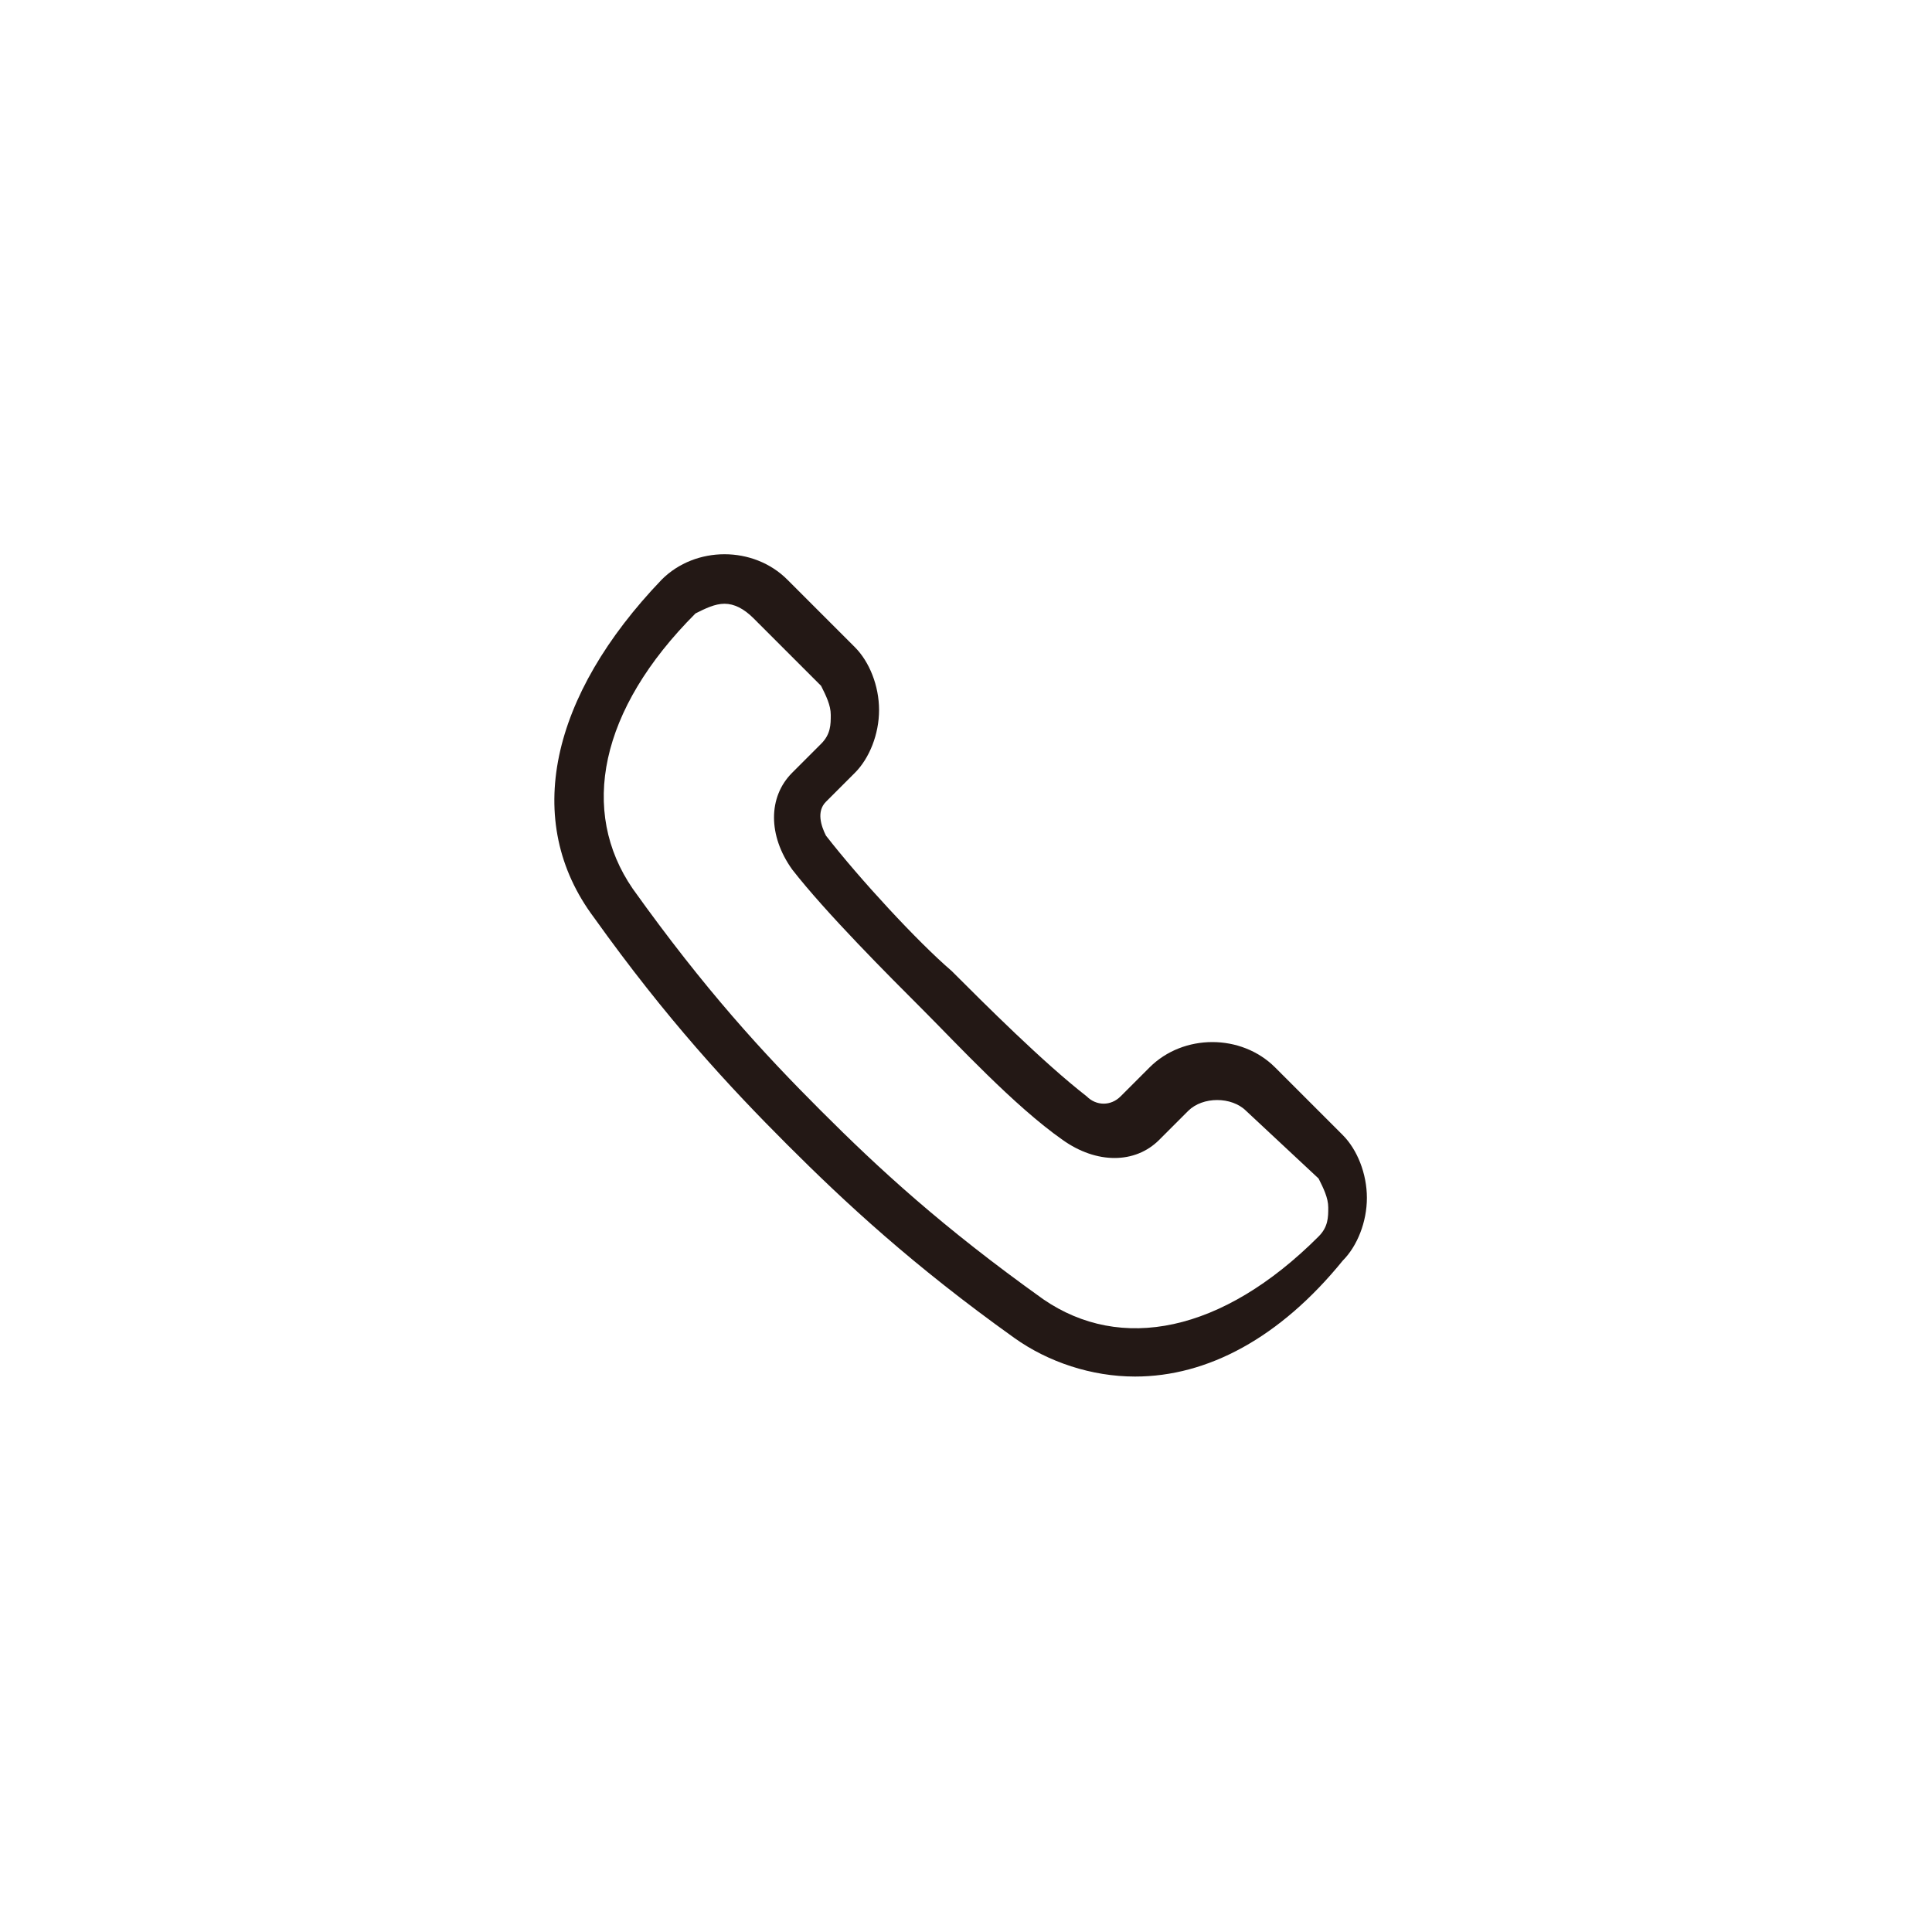
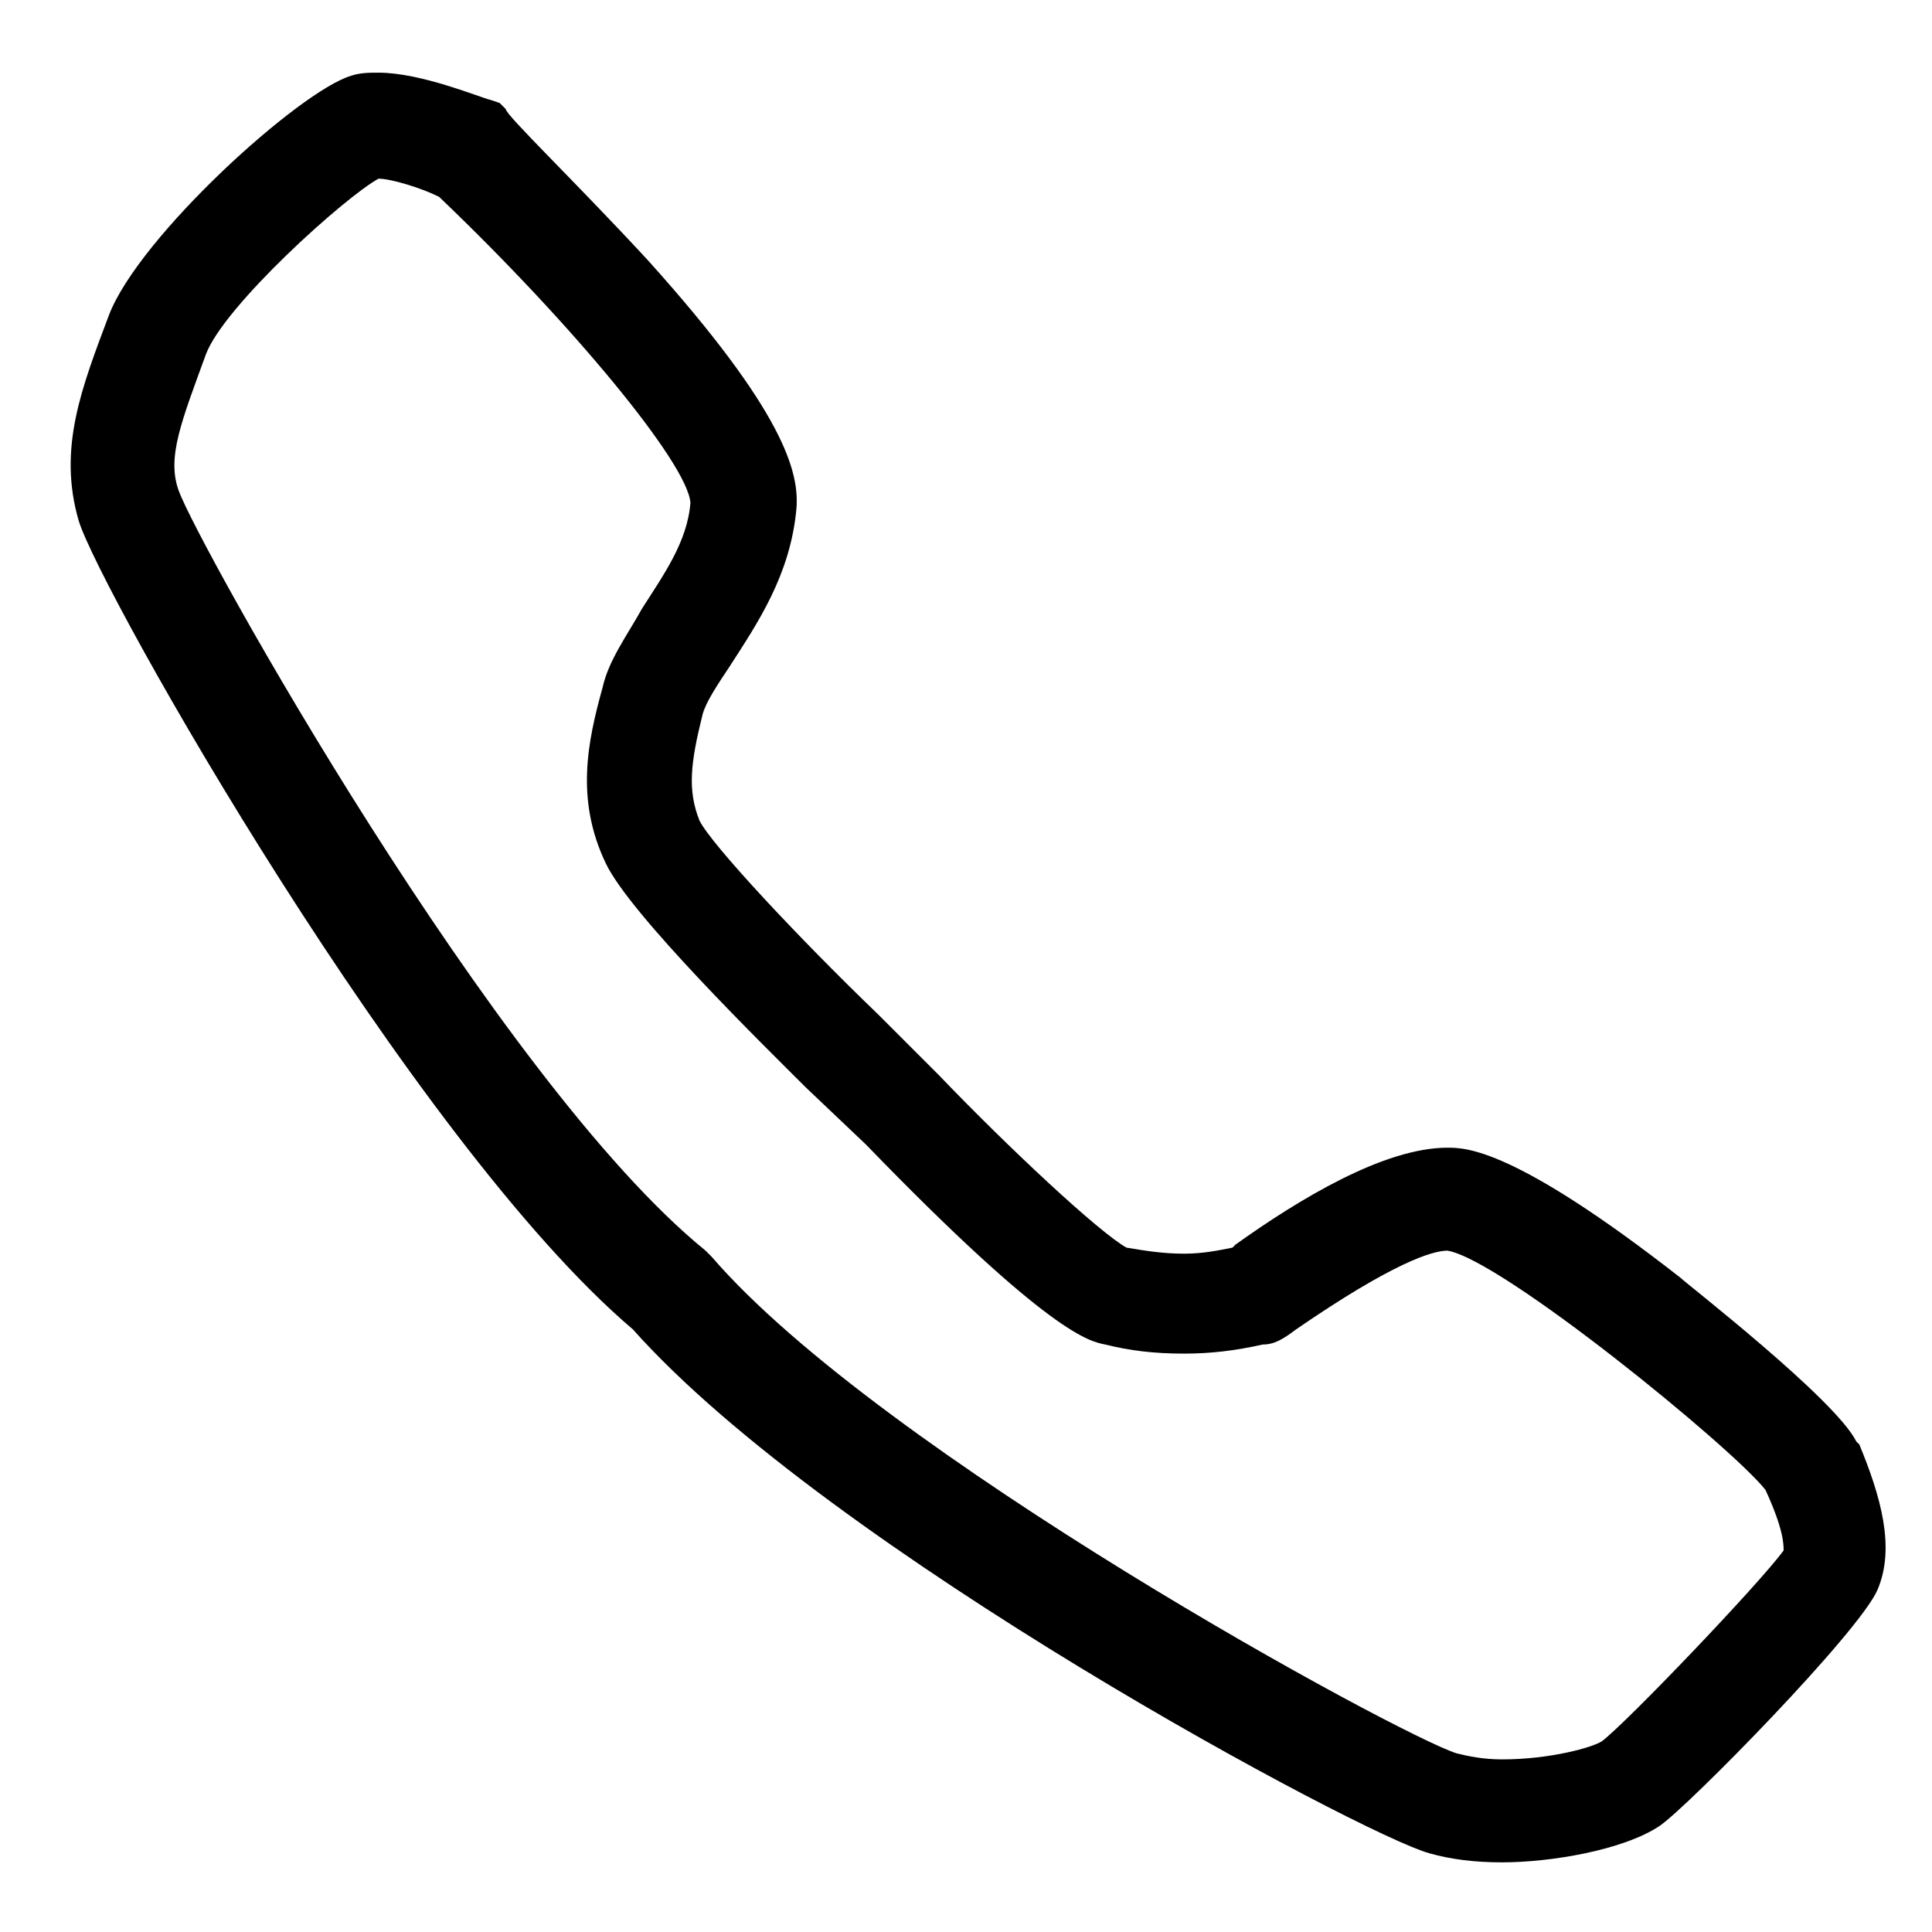
- <svg xmlns="http://www.w3.org/2000/svg" version="1.1" id="图层_1" x="0px" y="0px" viewBox="0 0 40 40" enable-background="new 0 0 40 40" xml:space="preserve">
-   <g>
-     <g>
-       <g>
-         <path fill="#231815" d="M23.5,28.5L23.5,28.5c-0.9,0-1.8-0.3-2.5-0.8c-2.1-1.5-3.5-2.8-4.7-4c-1.2-1.2-2.5-2.6-4-4.7     c-1.5-2-0.9-4.6,1.4-7c0.7-0.7,1.9-0.7,2.6,0l1.4,1.4c0.3,0.3,0.5,0.8,0.5,1.3c0,0.5-0.2,1-0.5,1.3l-0.6,0.6     c-0.2,0.2-0.1,0.5,0,0.7c0.7,0.9,1.9,2.2,2.6,2.8c0.7,0.7,1.9,1.9,2.8,2.6c0.2,0.2,0.5,0.2,0.7,0l0.6-0.6c0.7-0.7,1.9-0.7,2.6,0     l1.4,1.4c0.3,0.3,0.5,0.8,0.5,1.3c0,0.5-0.2,1-0.5,1.3C26.5,27.7,25,28.5,23.5,28.5z M15,12.5c-0.2,0-0.4,0.1-0.6,0.2     c-2,2-2.4,4.1-1.3,5.7c1.5,2.1,2.7,3.4,3.9,4.6c1.2,1.2,2.5,2.4,4.6,3.9c1.6,1.1,3.7,0.7,5.7-1.3c0.2-0.2,0.2-0.4,0.2-0.6     c0-0.2-0.1-0.4-0.2-0.6L25.8,23c-0.3-0.3-0.9-0.3-1.2,0L24,23.6c-0.5,0.5-1.3,0.5-2,0c-1-0.7-2.2-2-2.9-2.7c-0.7-0.7-2-2-2.7-2.9     c-0.5-0.7-0.5-1.5,0-2l0.6-0.6c0.2-0.2,0.2-0.4,0.2-0.6c0-0.2-0.1-0.4-0.2-0.6l-1.4-1.4C15.4,12.6,15.2,12.5,15,12.5z" />
-       </g>
-     </g>
-   </g>
+ <svg xmlns="http://www.w3.org/2000/svg" version="1.1" id="Layer_1" x="0px" y="0px" width="63.8px" height="63.8px" viewBox="0 0 63.8 63.8" style="enable-background:new 0 0 63.8 63.8;" xml:space="preserve">
+   <path d="M49.6,61.5c-0.9,0-1.7-0.1-2.4-0.3c-2.2-0.6-19.8-10-26.3-17.3C13.6,37.7,3.3,19.5,2.6,17.2c-0.7-2.4,0.1-4.4,1-6.8  c1-2.6,6.3-7.4,8-7.9c0.3-0.1,0.6-0.1,0.9-0.1c1.4,0,3.3,0.8,3.7,0.9l0.3,0.1l0.2,0.2C16.7,3.8,19,6,21.4,8.6c4.5,5,5,7,4.9,8.2  C26.1,19,25,20.6,24.1,22c-0.4,0.6-0.8,1.2-0.9,1.6c-0.4,1.6-0.5,2.5-0.1,3.5c0.4,0.8,3.3,3.9,5.9,6.4l2,2c2.3,2.4,5.3,5.2,6.2,5.7  c0.6,0.1,1.2,0.2,1.9,0.2c0.6,0,1.1-0.1,1.6-0.2c0,0,0,0,0.1-0.1c2.1-1.5,4.9-3.2,7-3.2c0,0,0,0,0,0c0.6,0,2.2,0,7.7,4.3  c0.2,0.2,5.1,4,5.8,5.4l0.1,0.1c0.7,1.7,1.2,3.4,0.6,4.8c-0.6,1.4-6.3,7.2-7.2,7.8C53.6,61.1,51.2,61.5,49.6,61.5z M12.5,5.9  c-1.1,0.6-5.1,4.2-5.7,5.8c-0.8,2.2-1.3,3.4-0.9,4.5c0.6,1.7,10.5,19.5,17.4,25.1l0.1,0.1l0.1,0.1c5.6,6.5,22.7,15.8,24.6,16.4  c0.4,0.1,0.9,0.2,1.5,0.2c1.6,0,3-0.4,3.3-0.6c0.8-0.6,5.2-5.2,6-6.3c0-0.2,0-0.7-0.6-2c-1.1-1.4-8.7-7.6-10.5-7.9  c-0.5,0-1.8,0.4-5,2.6c-0.4,0.3-0.7,0.5-1.1,0.5c-0.9,0.2-1.7,0.3-2.6,0.3c-1,0-1.8-0.1-2.6-0.3c-0.5-0.1-1.8-0.3-7.9-6.6l-2-1.9  c-1.3-1.3-5.8-5.7-6.6-7.4c-1-2.1-0.6-4-0.1-5.8c0.2-0.9,0.8-1.7,1.3-2.6c0.7-1.1,1.5-2.2,1.6-3.5c-0.1-1.3-3.9-5.9-8.3-10.1  C13.9,6.2,12.9,5.9,12.5,5.9z" />
</svg>
